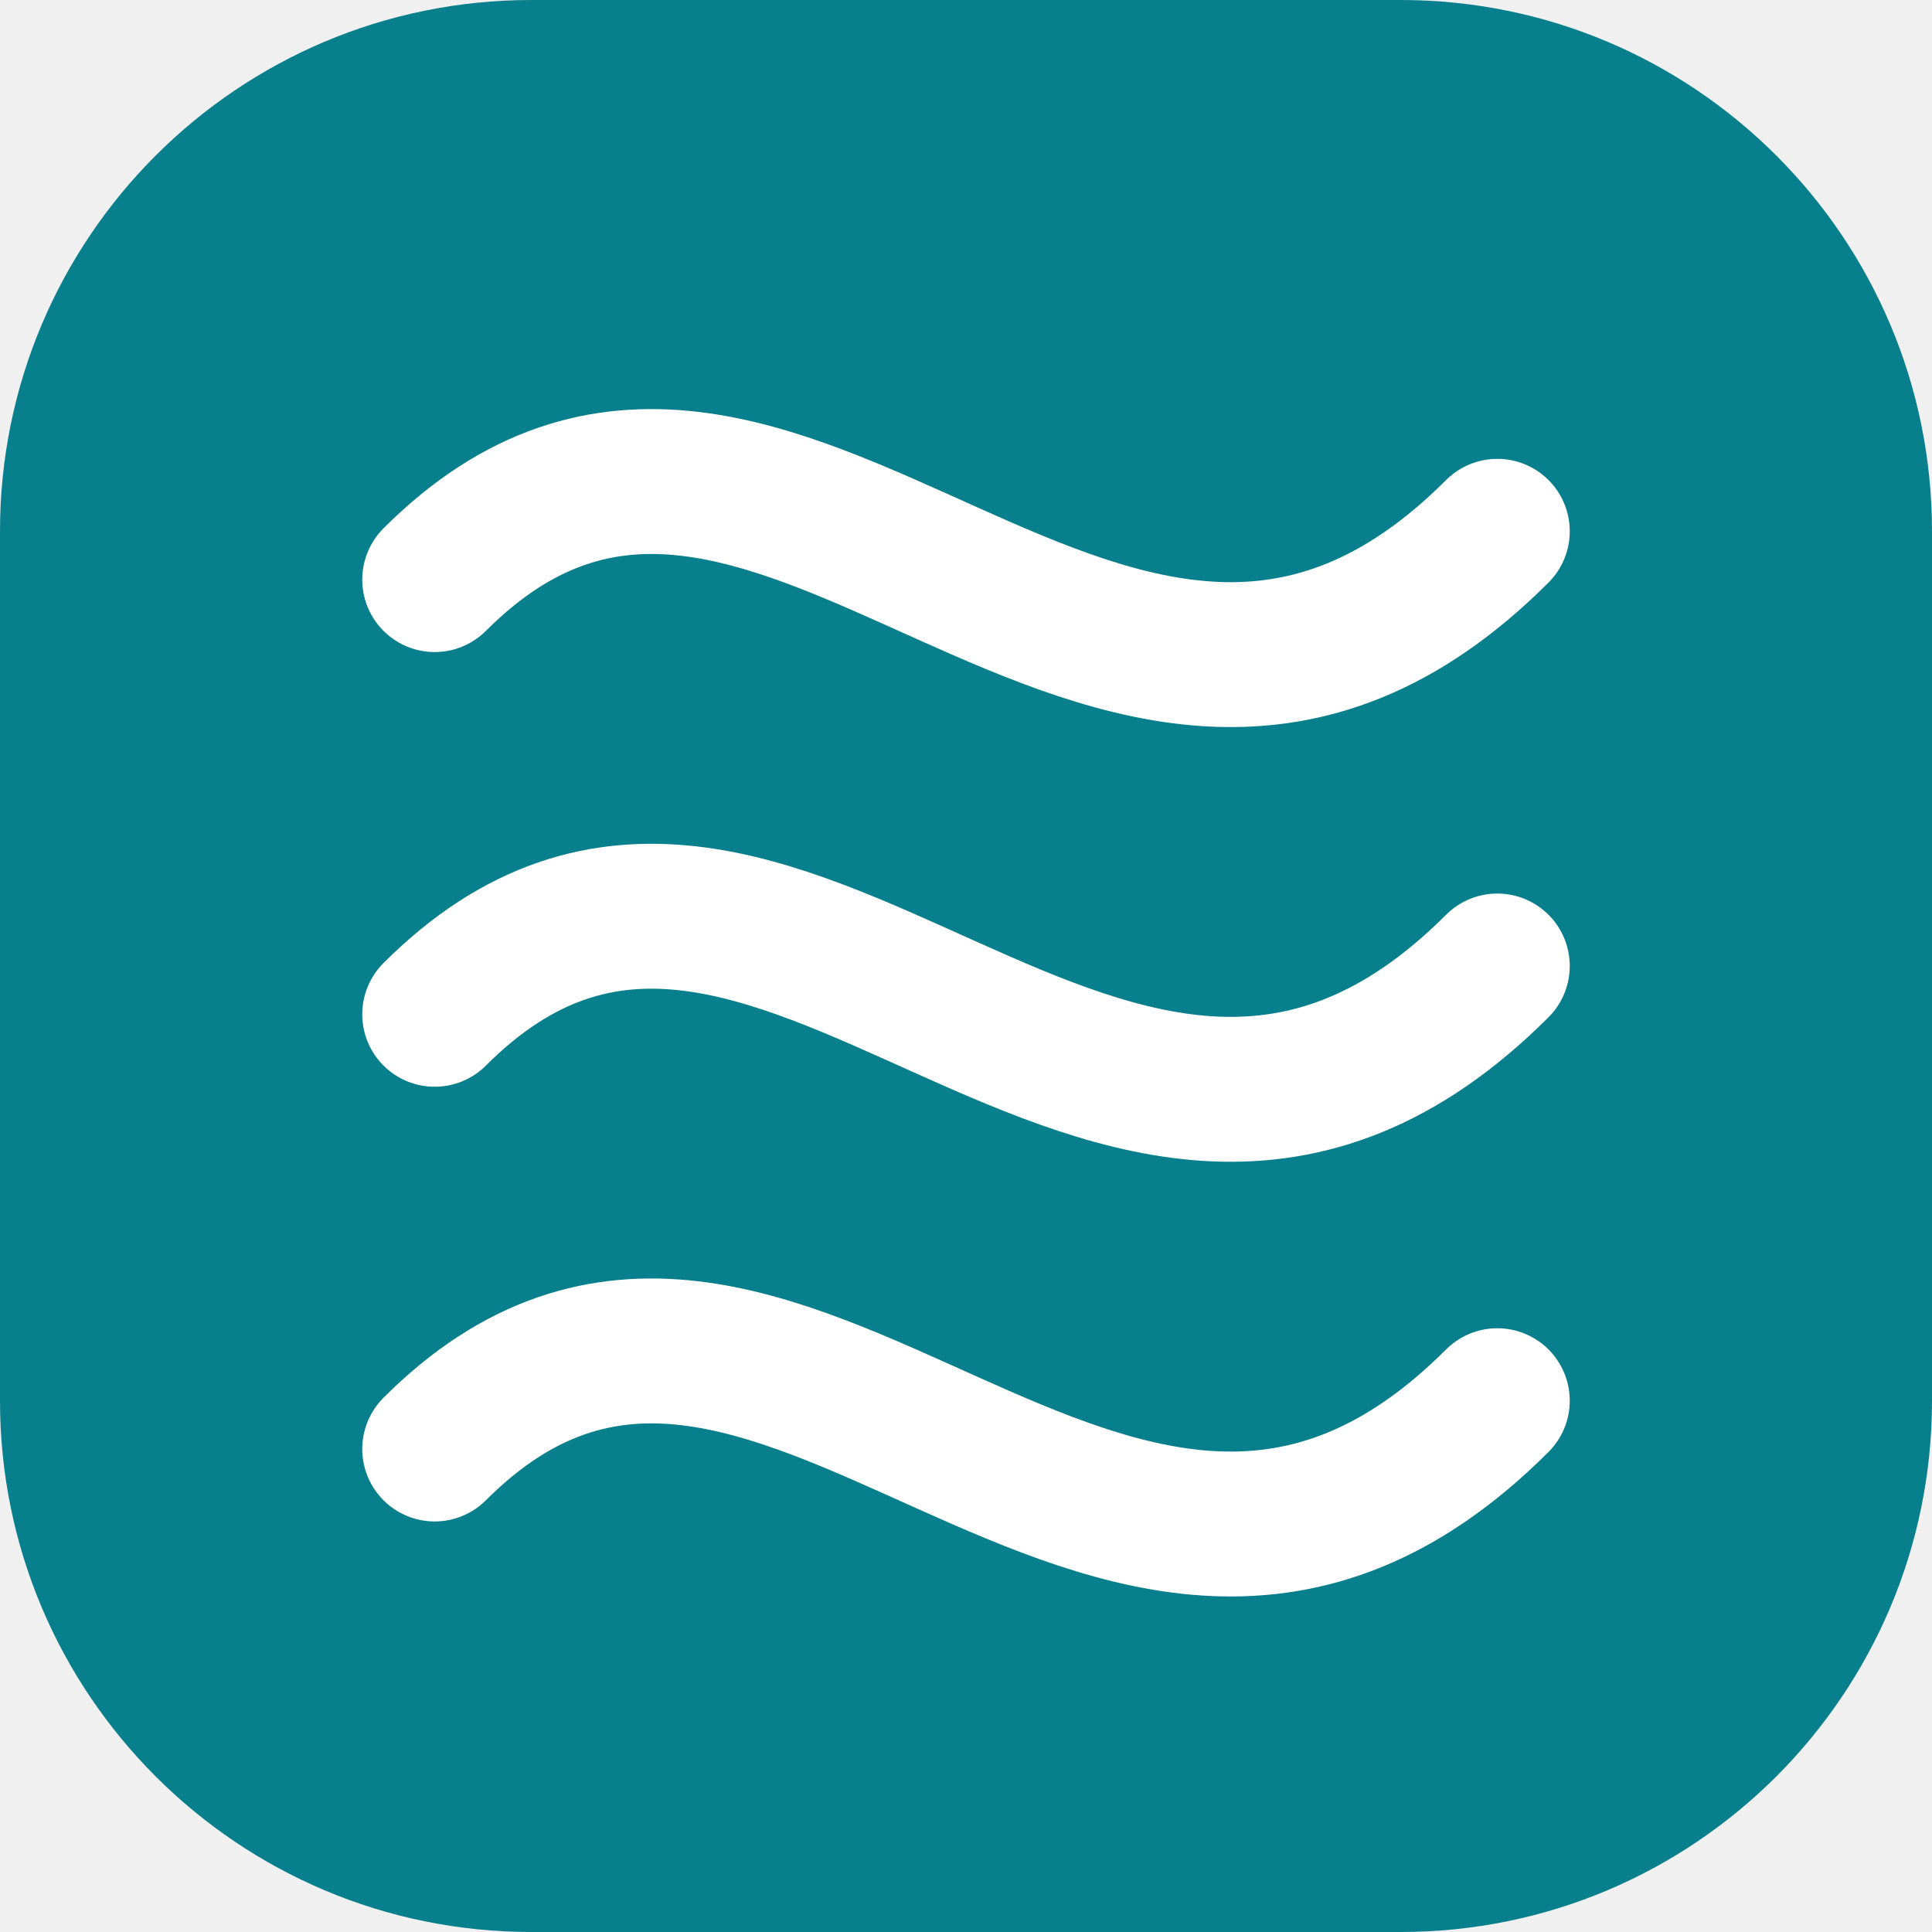
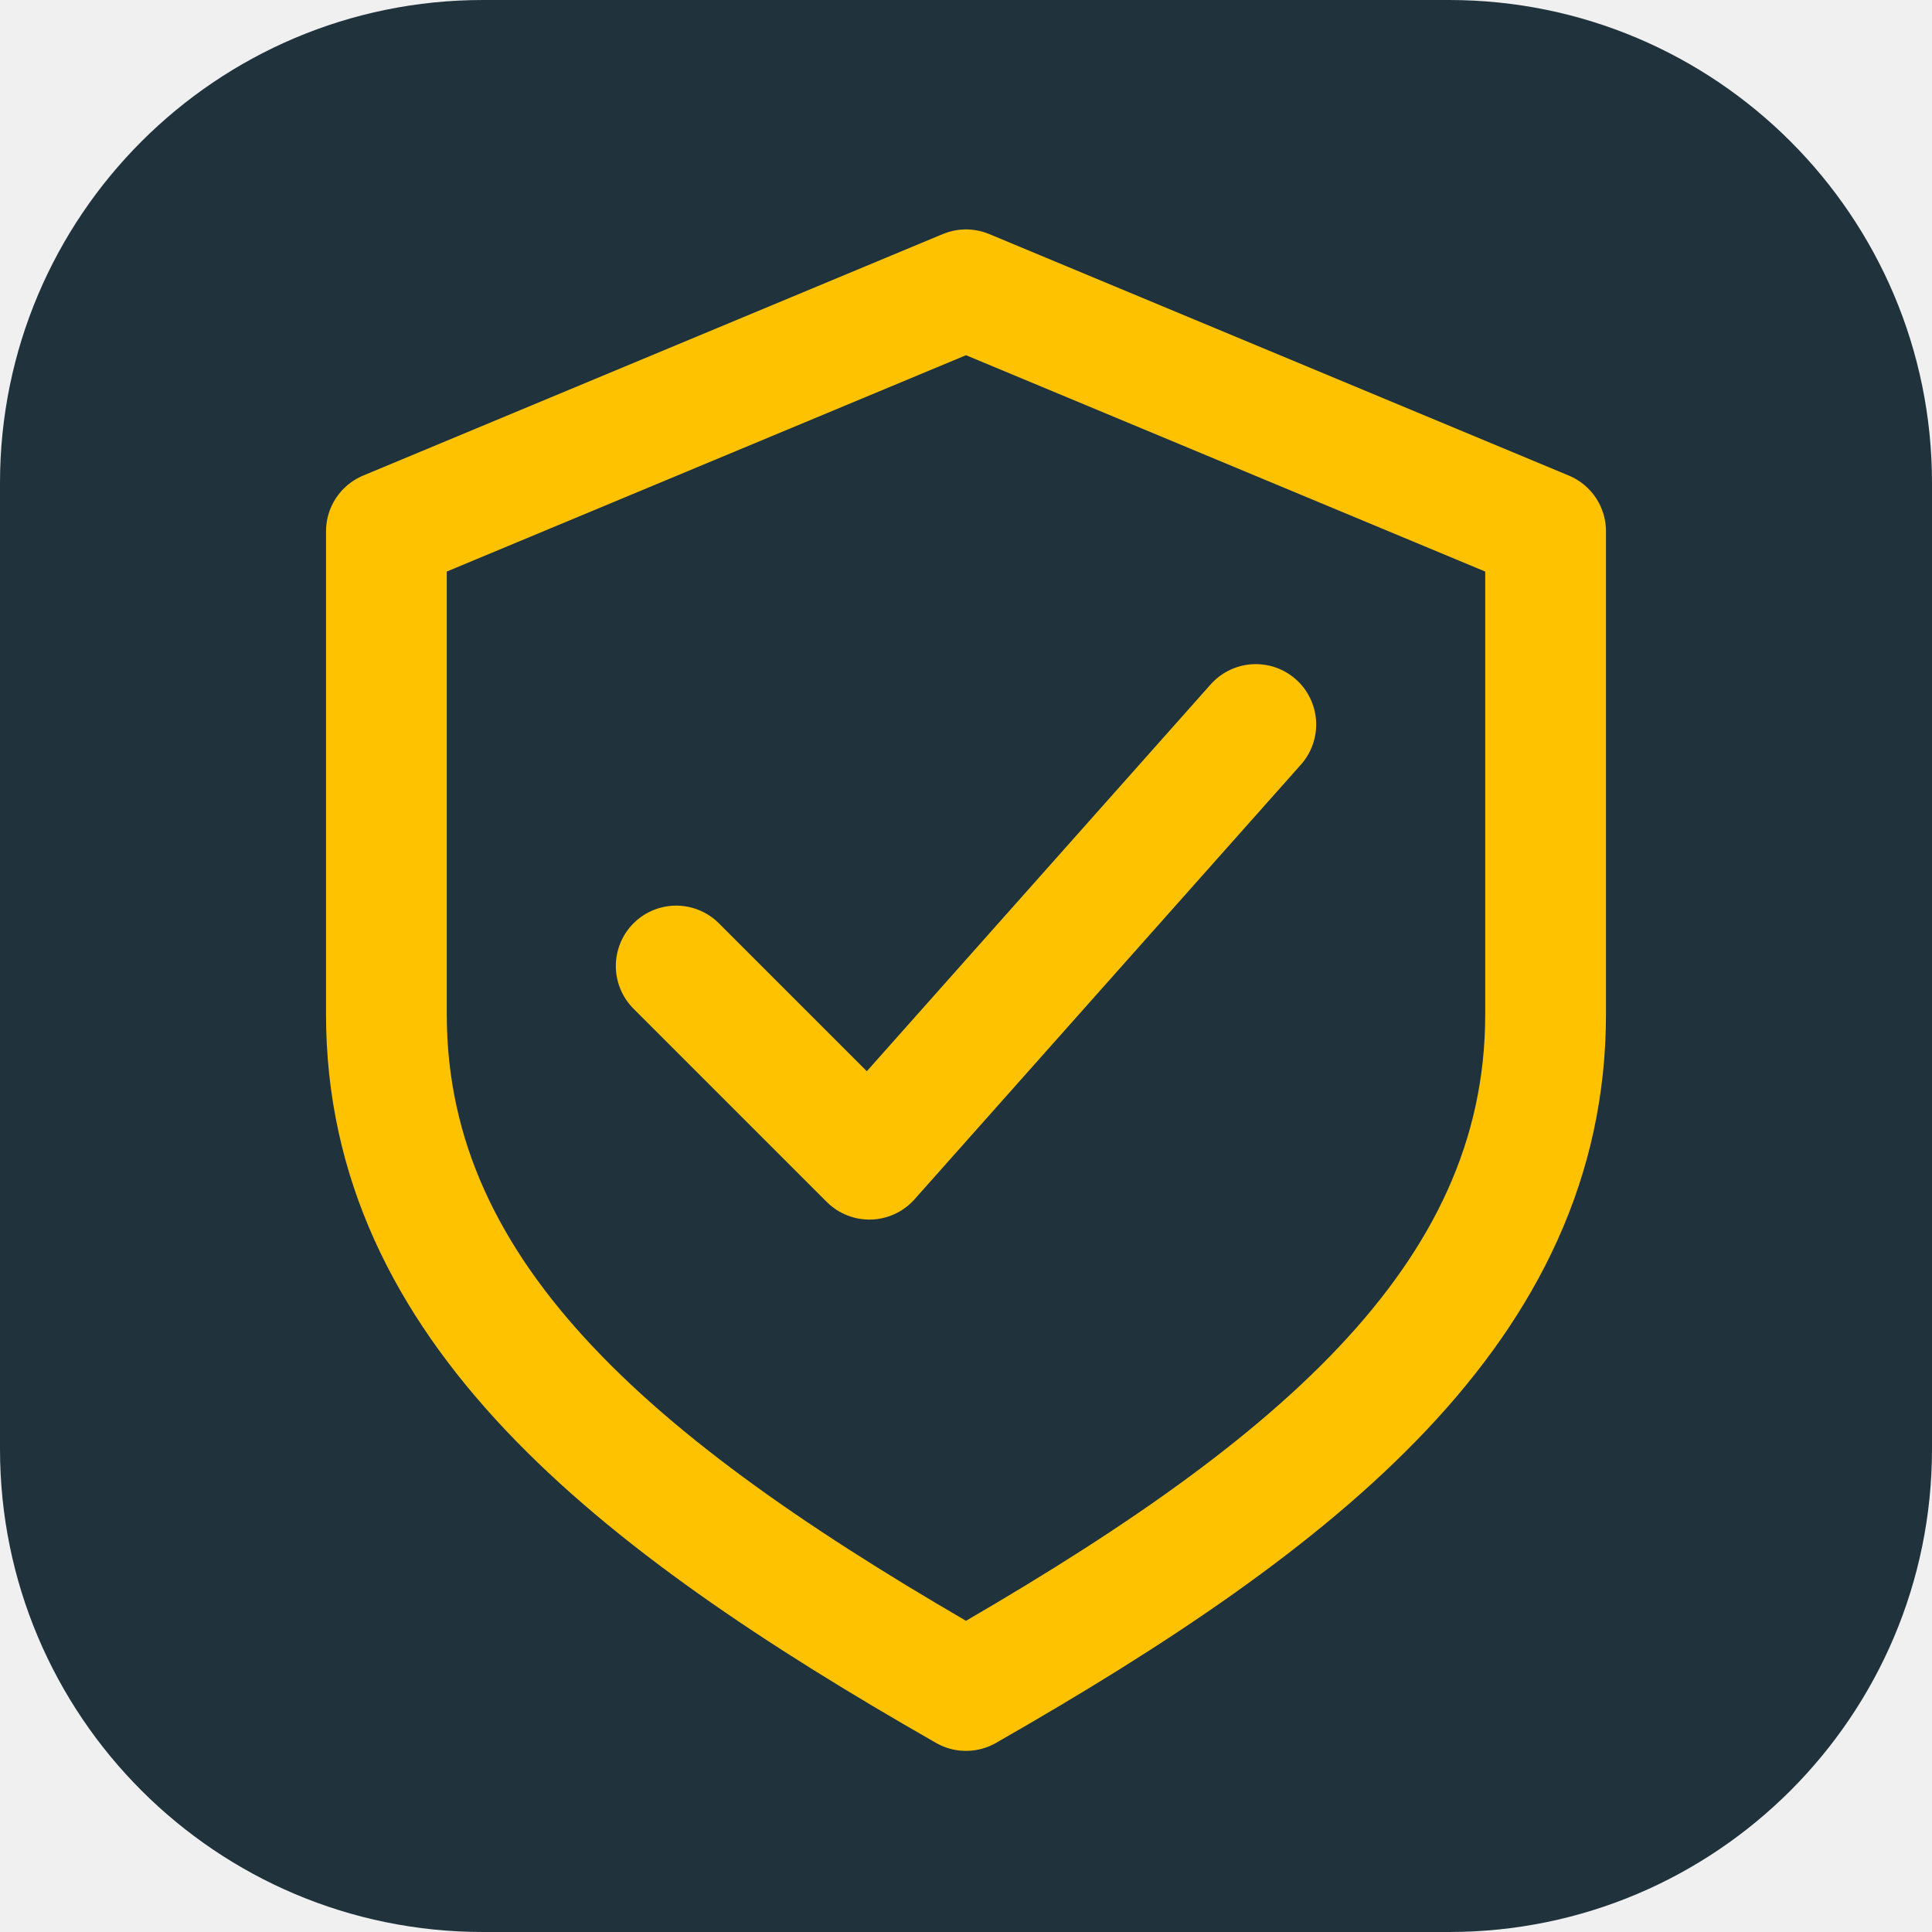
<svg xmlns="http://www.w3.org/2000/svg" viewBox="0 0 40 40">
-   <rect width="40" height="40" rx="11" fill="#087f8c" />
-   <path d="M9 12C16 5 23 19 31 11M9 21C16 14 23 28 31 20M9 30C16 23 23 37 31 29" fill="none" stroke="white" stroke-width="3" stroke-linecap="round" />
+   <rect width="40" height="40" rx="10" fill="#20333d" />
+   <path d="m20 6 12 5v10c0 6-5 10-12 14C13 31 8 27 8 21V11Z" fill="none" stroke="#ffc200" stroke-width="2.5" stroke-linejoin="round" />
+   <path d="m14 20 4 4 8-9" fill="none" stroke="#ffc200" stroke-width="2.5" stroke-linecap="round" stroke-linejoin="round" />
</svg>
